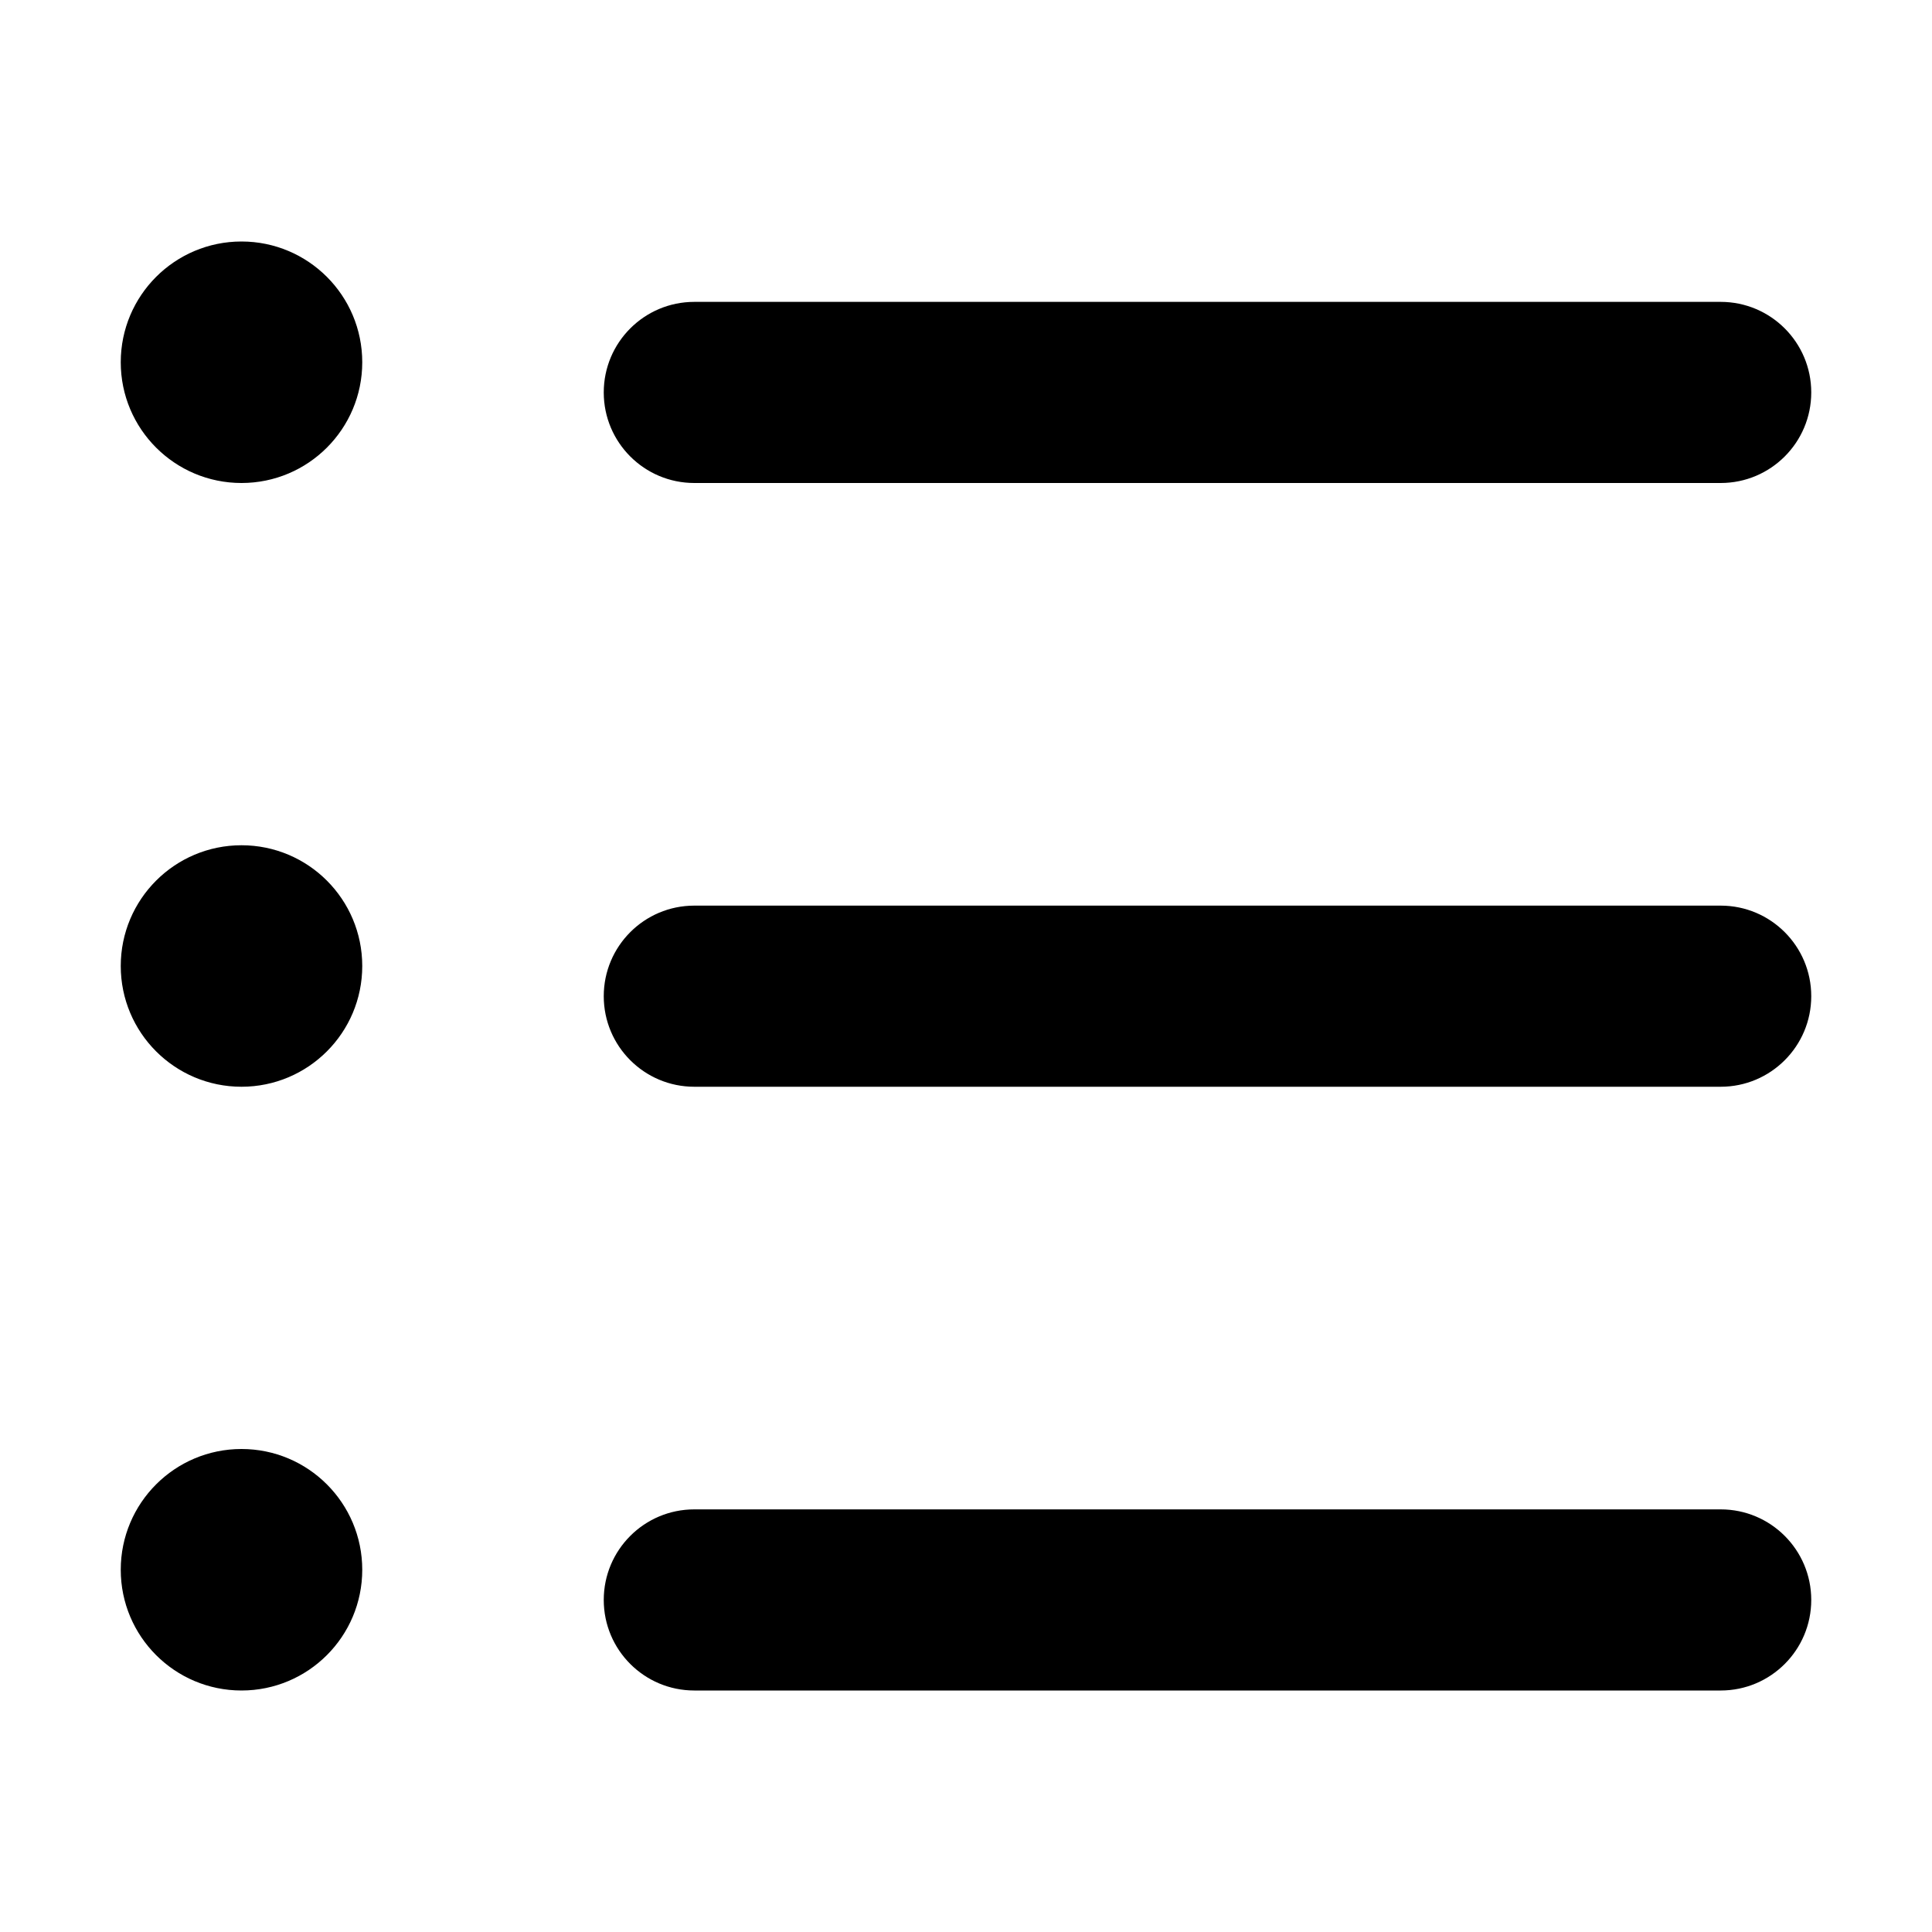
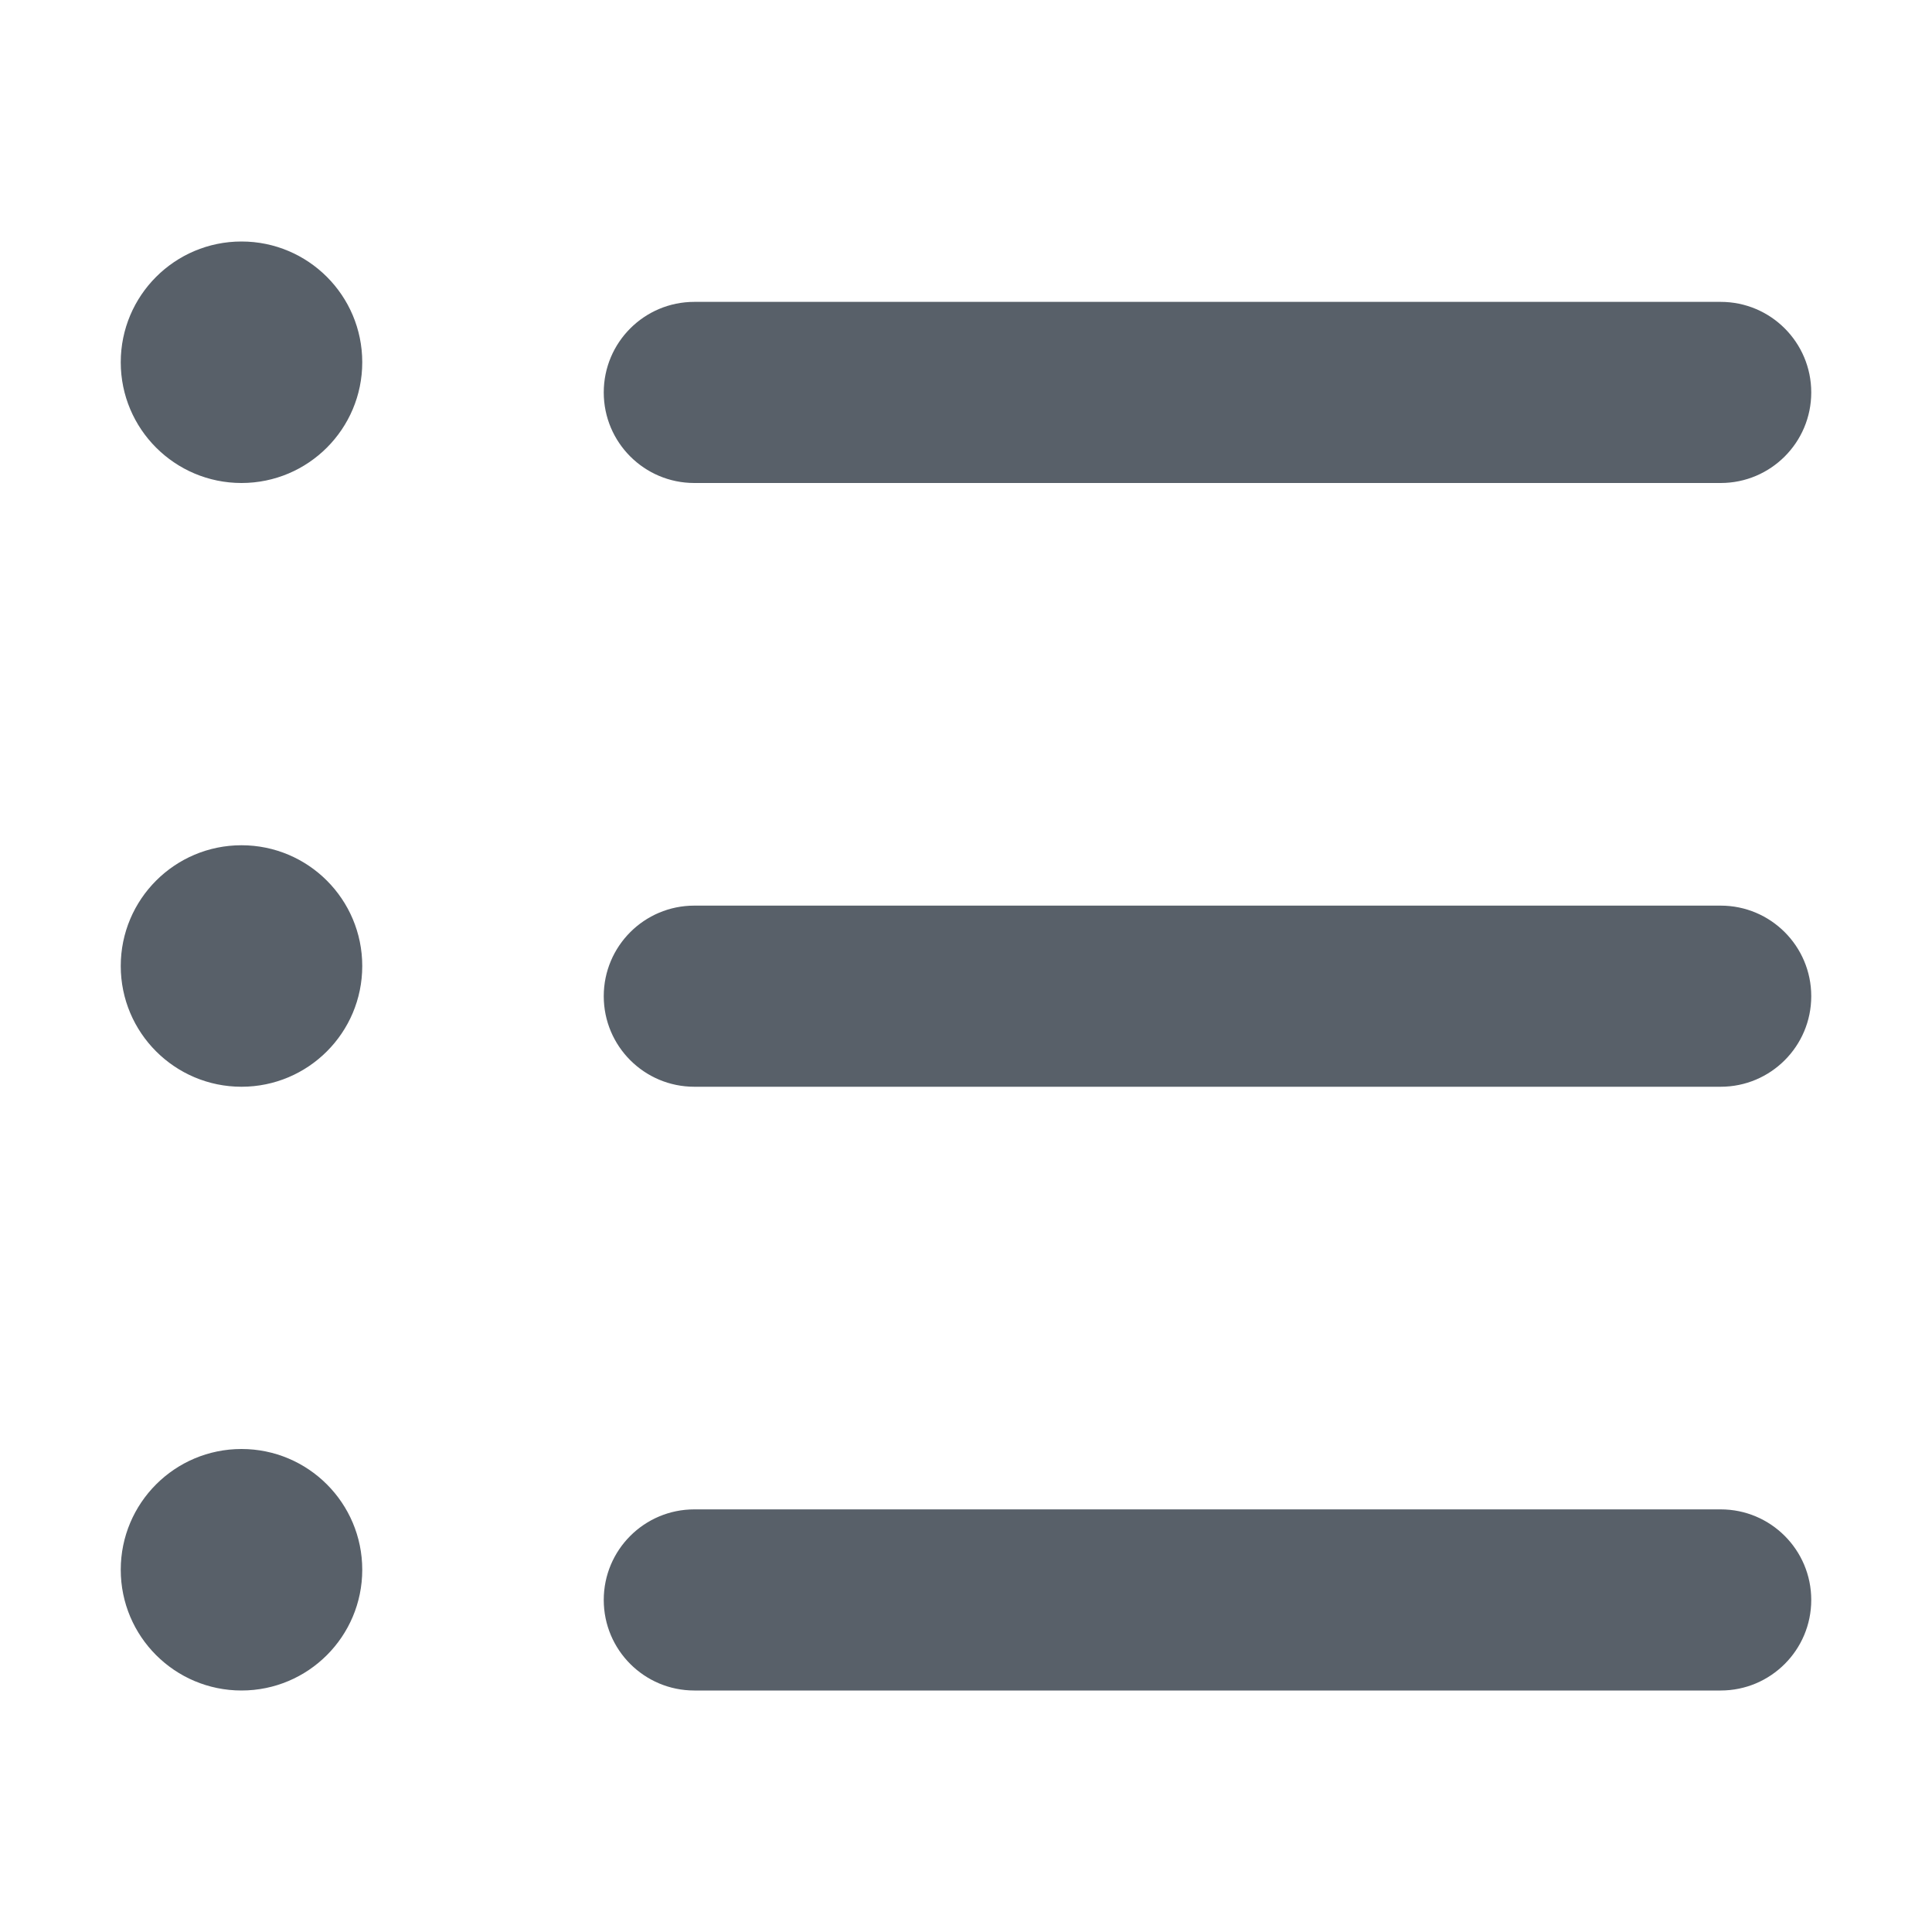
- <svg version="1.1" width="16" height="16" viewBox="0 0 16 16" class="snipdown snipdown-unordered-list" aria-hidden="true">
+ <svg xmlns="http://www.w3.org/2000/svg" version="1.1" width="16" height="16" viewBox="0 0 16 16" class="snipdown snipdown-unordered-list" style="fill:#586069;" aria-hidden="true">
  <path fill-rule="evenodd" d="M2 4a1 1 0 100-2 1 1 0 000 2zm3.75-1.5a.75.75 0 000 1.5h8.5a.75.75 0 000-1.5h-8.5zm0 5a.75.75 0 000 1.5h8.5a.75.75 0 000-1.5h-8.5zm0 5a.75.75 0 000 1.5h8.5a.75.75 0 000-1.5h-8.5zM3 8a1 1 0 11-2 0 1 1 0 012 0zm-1 6a1 1 0 100-2 1 1 0 000 2z" />
</svg>
